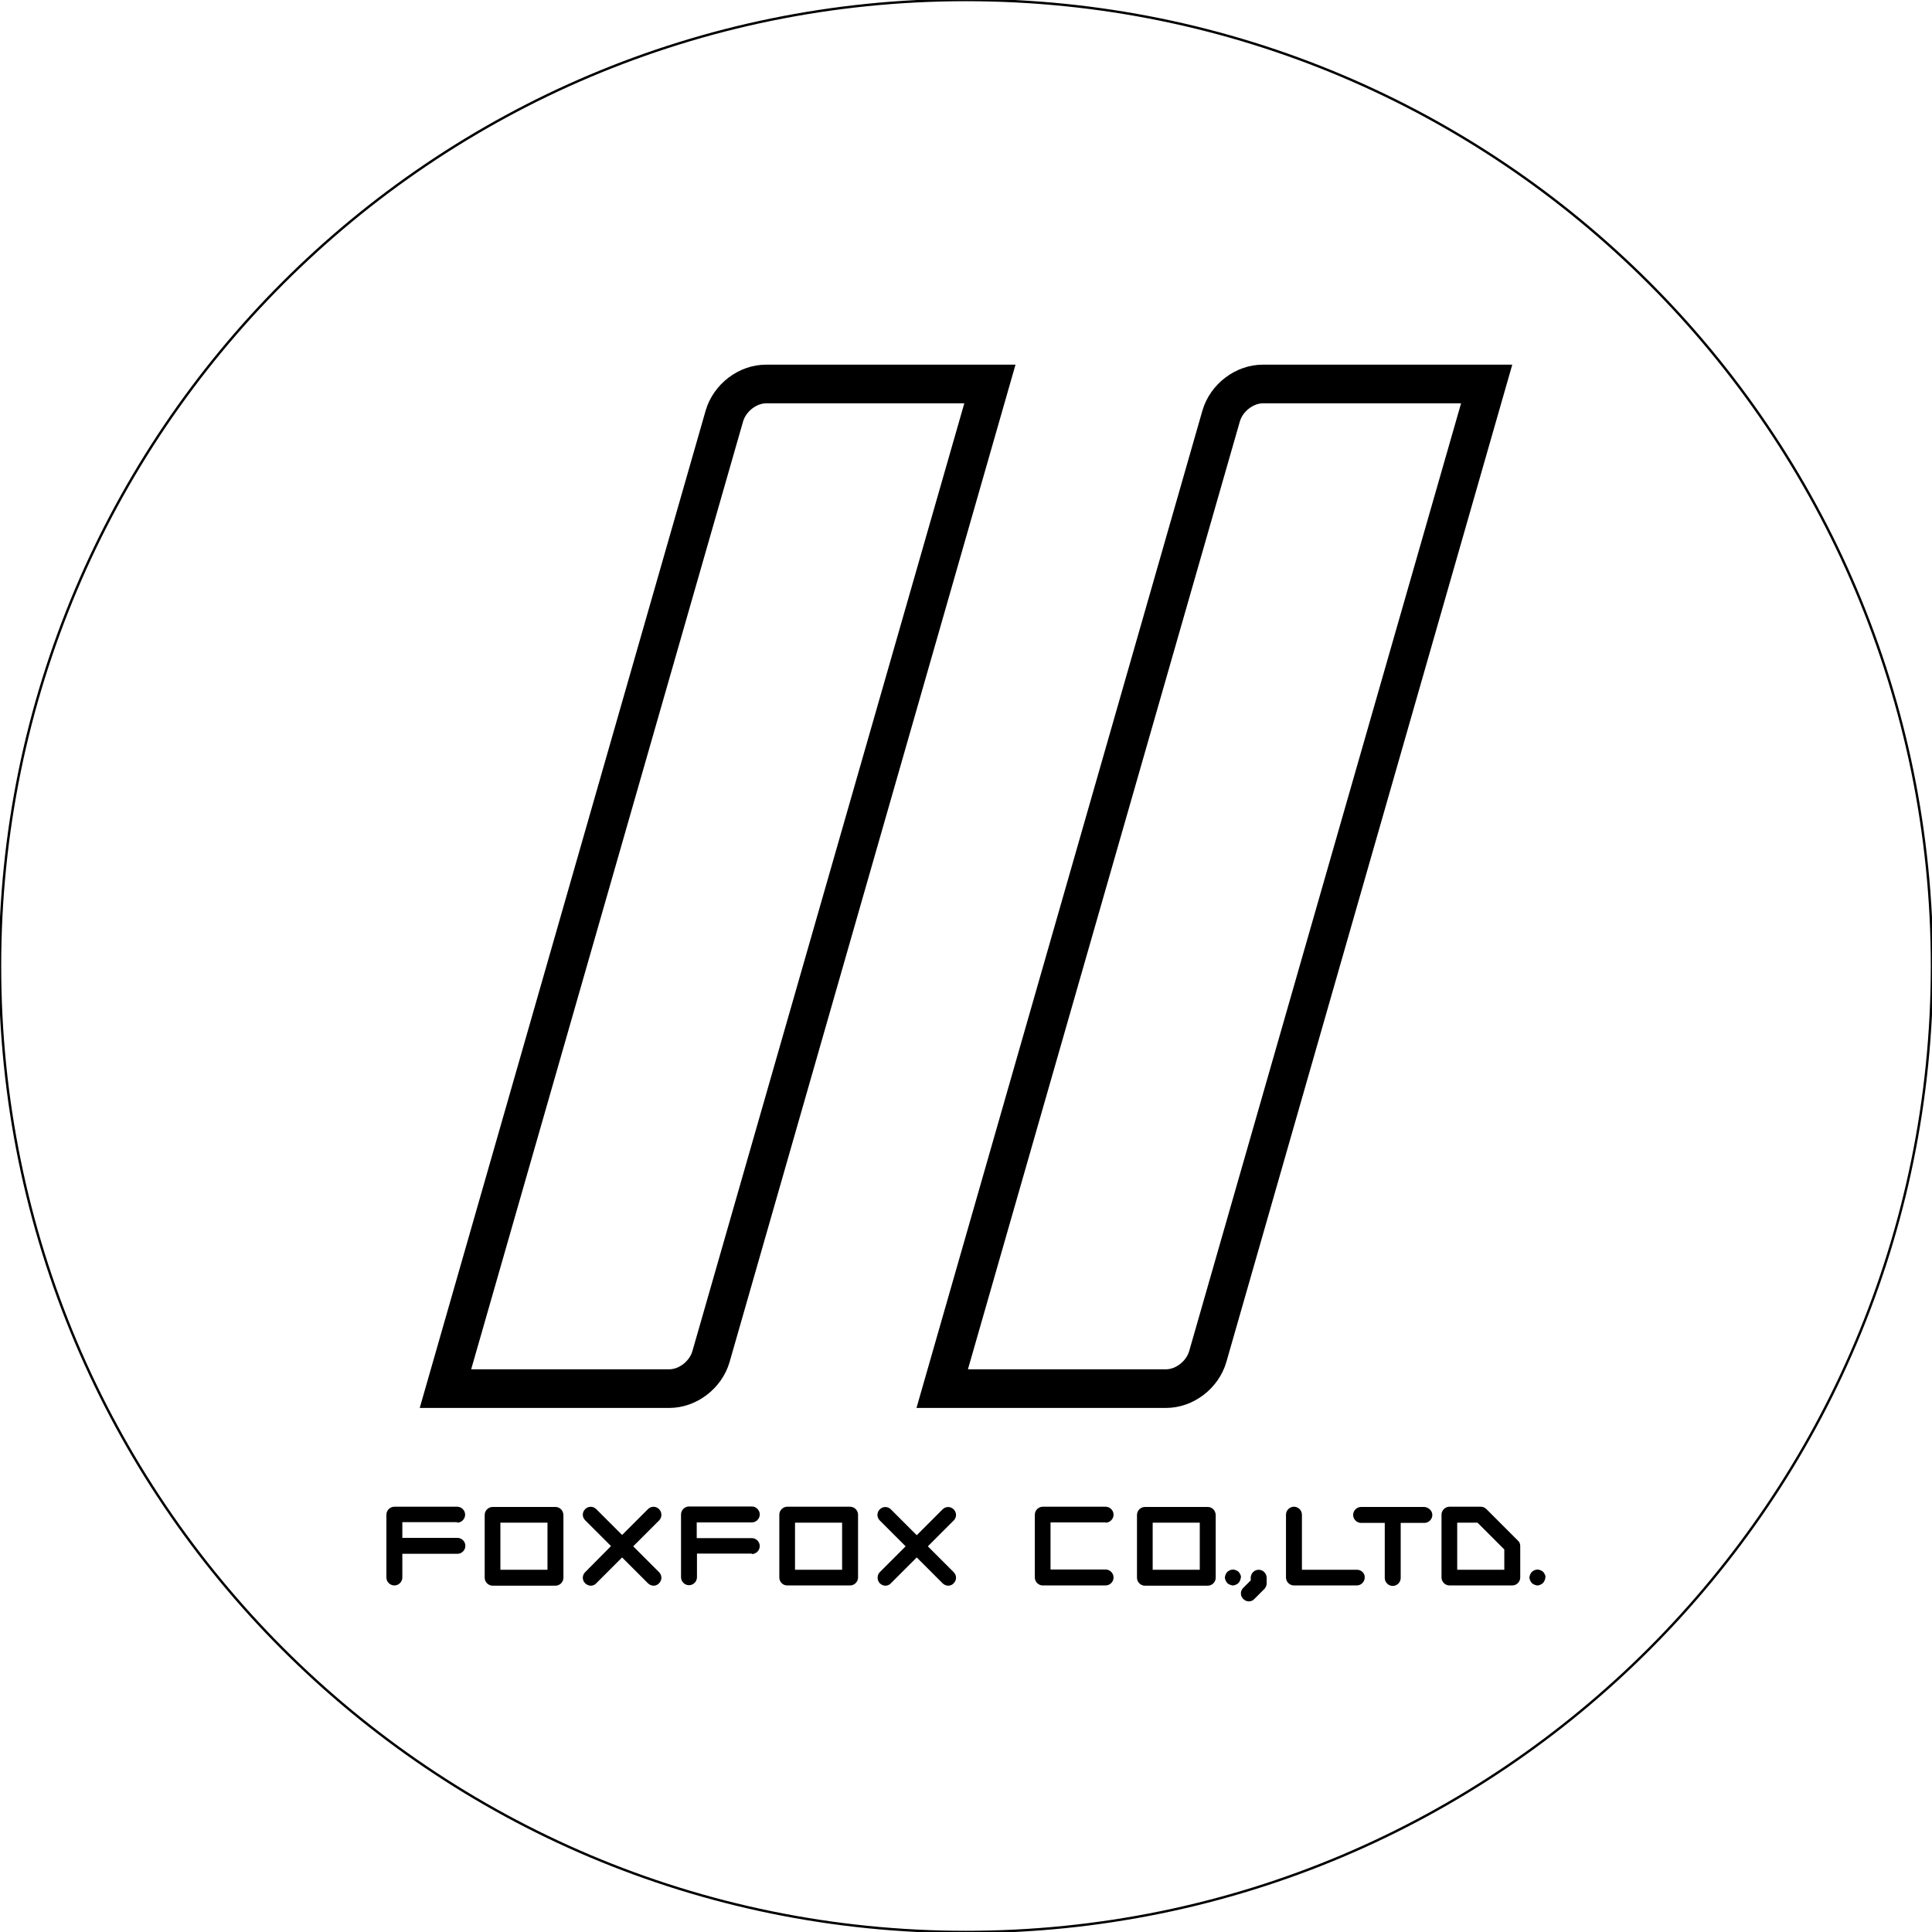
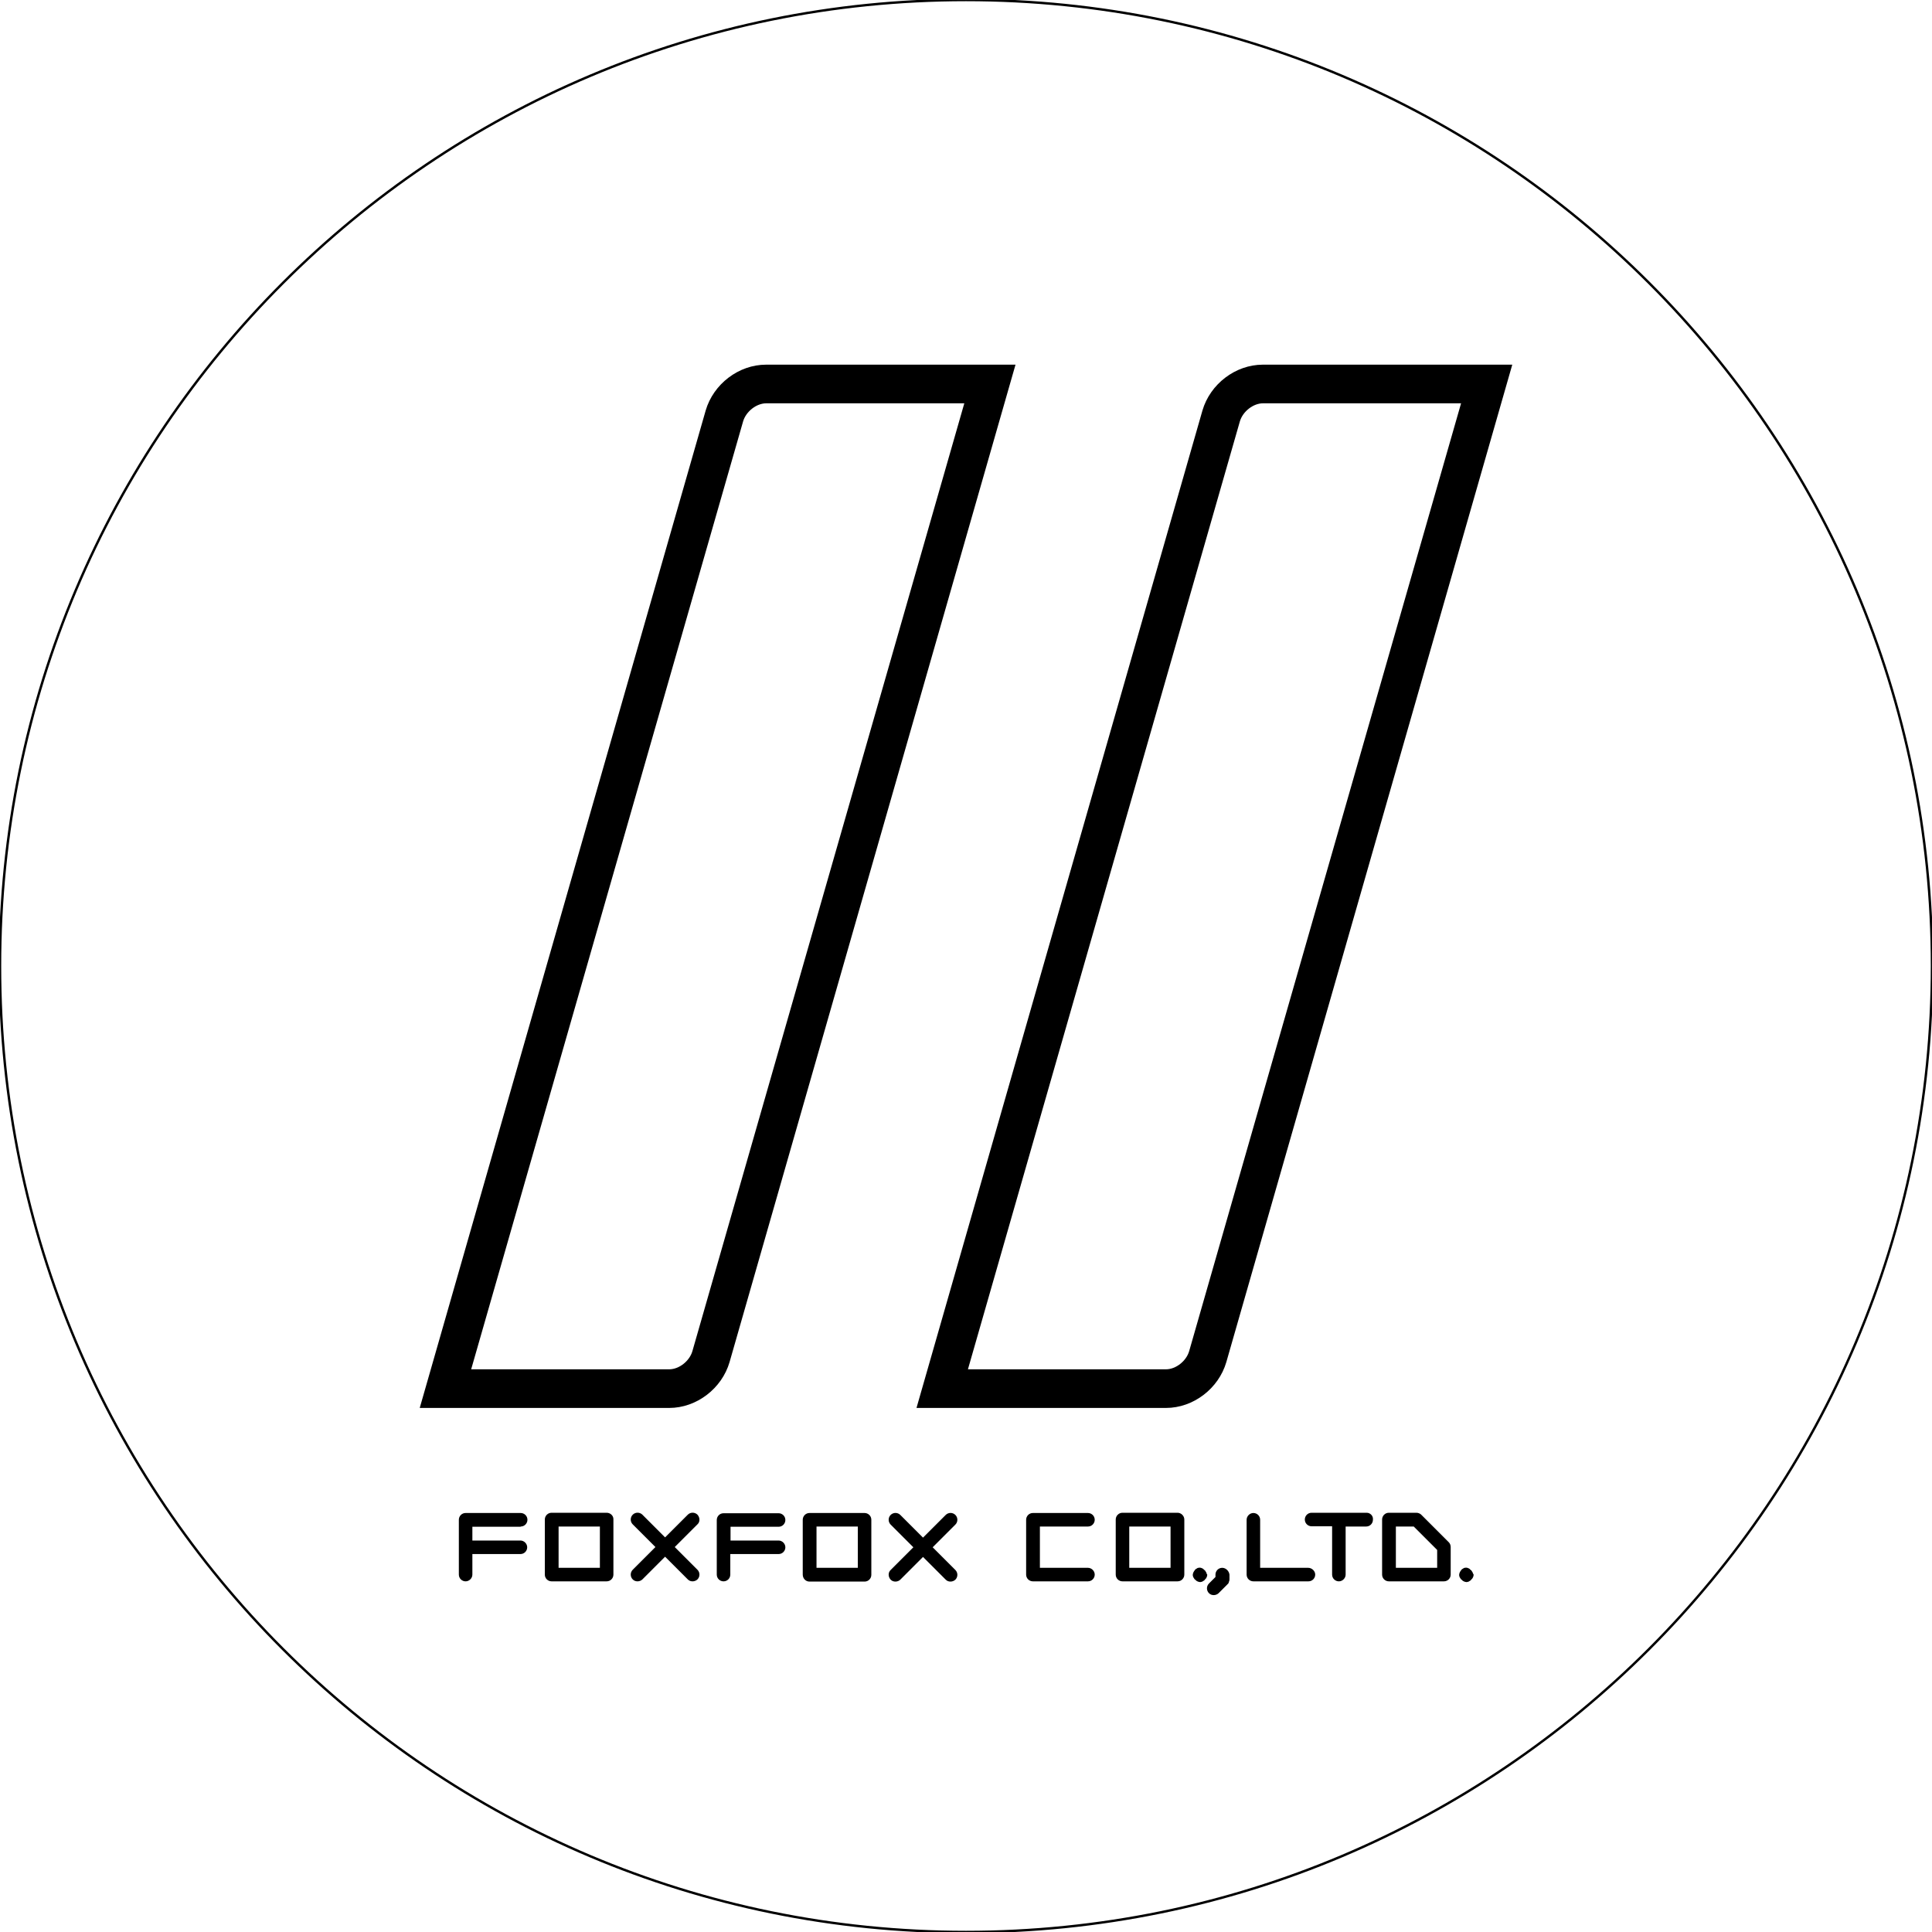
<svg xmlns="http://www.w3.org/2000/svg" version="1.1" id="pump" x="0px" y="0px" viewBox="0 0 800 800" style="enable-background:new 0 0 800 800;" xml:space="preserve">
  <style type="text/css">
	.st0{fill:none;stroke:#000000;stroke-miterlimit:10;}
</style>
  <g>
    <path d="M522.9,151c-11.3,0-21.8,8-25,19L379.5,583h103.3c11.3,0,21.8-8,25-19l118.4-413L522.9,151z M492.4,559.5   c-1.2,4.1-5.5,7.5-9.6,7.5h-82l112.6-392.5c1.2-4.1,5.5-7.5,9.6-7.5h82L492.4,559.5z" />
    <path d="M317.2,151c-11.3,0-21.8,8-25,19L173.8,583h103.3c11.3,0,21.8-8,25-19l118.4-413L317.2,151z M286.7,559.5   c-1.2,4.1-5.5,7.5-9.6,7.5h-82l112.6-392.5c1.2-4.1,5.5-7.5,9.6-7.5h82L286.7,559.5z" />
  </g>
  <g>
    <g>
-       <path d="M230,624h-26c-1.8,0-3.3,1.5-3.3,3.3v26c0,1.8,1.5,3.3,3.3,3.3h26c1.8,0,3.3-1.5,3.3-3.3v-26    C233.2,625.4,231.8,624,230,624z M226.7,650h-19.5v-19.5h19.5V650z" />
-       <path d="M272.9,624.9c-1.3-1.3-3.3-1.3-4.6,0l-10.7,10.7l-10.7-10.7c-1.3-1.3-3.3-1.3-4.6,0c-1.3,1.3-1.3,3.3,0,4.6l10.7,10.7    L242.3,651c-1.3,1.3-1.3,3.3,0,4.6c0.6,0.6,1.5,1,2.3,1s1.7-0.3,2.3-1l10.7-10.7l10.7,10.7c0.6,0.6,1.5,1,2.3,1    c0.8,0,1.7-0.3,2.3-1c1.3-1.3,1.3-3.3,0-4.6l-10.7-10.7l10.7-10.7C274.2,628.3,274.2,626.2,272.9,624.9z" />
-       <path d="M189.3,630.5c1.8,0,3.3-1.5,3.3-3.3s-1.5-3.3-3.3-3.3h-26c-1.8,0-3.3,1.5-3.3,3.3v26c0,1.8,1.5,3.3,3.3,3.3    c1.8,0,3.3-1.5,3.3-3.3v-9.8h22.8c1.8,0,3.3-1.5,3.3-3.3c0-1.8-1.5-3.3-3.3-3.3h-22.8v-6.5H189.3z" />
-       <path d="M326,656.5h26c1.8,0,3.3-1.5,3.3-3.3v-26c0-1.8-1.5-3.3-3.3-3.3h-26c-1.8,0-3.3,1.5-3.3,3.3v26    C322.7,655.1,324.2,656.5,326,656.5z M329.2,630.5h19.5V650h-19.5V630.5z" />
-       <path d="M364.3,655.6c0.6,0.6,1.5,1,2.3,1s1.7-0.3,2.3-1l10.7-10.7l10.7,10.7c0.6,0.6,1.5,1,2.3,1c0.8,0,1.7-0.3,2.3-1    c1.3-1.3,1.3-3.3,0-4.6l-10.7-10.7l10.7-10.7c1.3-1.3,1.3-3.3,0-4.6c-1.3-1.3-3.3-1.3-4.6,0l-10.7,10.7l-10.7-10.7    c-1.3-1.3-3.3-1.3-4.6,0c-1.3,1.3-1.3,3.3,0,4.6l10.7,10.7L364.3,651C363.1,652.2,363.1,654.3,364.3,655.6z" />
-       <path d="M311.3,643.5c1.8,0,3.3-1.5,3.3-3.3c0-1.8-1.5-3.3-3.3-3.3h-22.8v-6.5h22.8c1.8,0,3.3-1.5,3.3-3.3s-1.5-3.3-3.3-3.3h-26    c-1.8,0-3.3,1.5-3.3,3.3v26c0,1.8,1.5,3.3,3.3,3.3s3.3-1.5,3.3-3.3v-9.8H311.3z" />
+       <path d="M251.2,626.4h-22.8c-1.6,0-2.8,1.3-2.8,2.8V652c0,1.6,1.3,2.8,2.8,2.8h22.8c1.6,0,2.8-1.3,2.8-2.8v-22.8    C254.1,627.7,252.8,626.4,251.2,626.4z M248.4,649.2h-17.1v-17.1h17.1V649.2z" />
+       <path d="M288.8,627.2c-1.1-1.1-2.9-1.1-4,0l-9.4,9.4l-9.4-9.4c-1.1-1.1-2.9-1.1-4,0c-1.1,1.1-1.1,2.9,0,4l9.4,9.4L262,650    c-1.1,1.1-1.1,2.9,0,4c0.6,0.6,1.3,0.8,2,0.8c0.7,0,1.5-0.3,2-0.8l9.4-9.4l9.4,9.4c0.6,0.6,1.3,0.8,2,0.8s1.5-0.3,2-0.8    c1.1-1.1,1.1-2.9,0-4l-9.4-9.4l9.4-9.4C289.9,630.2,289.9,628.4,288.8,627.2z" />
+       <path d="M215.6,632.1c1.6,0,2.8-1.3,2.8-2.8c0-1.6-1.3-2.8-2.8-2.8h-22.8c-1.6,0-2.8,1.3-2.8,2.8V652c0,1.6,1.3,2.8,2.8,2.8    s2.8-1.3,2.8-2.8v-8.5h19.9c1.6,0,2.8-1.3,2.8-2.8s-1.3-2.8-2.8-2.8h-19.9v-5.7H215.6z" />
+       <path d="M335.2,654.9H358c1.6,0,2.8-1.3,2.8-2.8v-22.8c0-1.6-1.3-2.8-2.8-2.8h-22.8c-1.6,0-2.8,1.3-2.8,2.8V652    C332.4,653.6,333.6,654.9,335.2,654.9z M338.1,632.1h17.1v17.1h-17.1V632.1z" />
+       <path d="M368.8,654.1c0.6,0.6,1.3,0.8,2,0.8c0.7,0,1.5-0.3,2-0.8l9.4-9.4l9.4,9.4c0.6,0.6,1.3,0.8,2,0.8s1.5-0.3,2-0.8    c1.1-1.1,1.1-2.9,0-4l-9.4-9.4l9.4-9.4c1.1-1.1,1.1-2.9,0-4c-1.1-1.1-2.9-1.1-4,0l-9.4,9.4l-9.4-9.4c-1.1-1.1-2.9-1.1-4,0    c-1.1,1.1-1.1,2.9,0,4l9.4,9.4l-9.4,9.4C367.7,651.1,367.7,652.9,368.8,654.1z" />
+       <path d="M322.4,643.5c1.6,0,2.8-1.3,2.8-2.8s-1.3-2.8-2.8-2.8h-19.9v-5.7h19.9c1.6,0,2.8-1.3,2.8-2.8c0-1.6-1.3-2.8-2.8-2.8h-22.8    c-1.6,0-2.8,1.3-2.8,2.8V652c0,1.6,1.3,2.8,2.8,2.8c1.6,0,2.8-1.3,2.8-2.8v-8.5H322.4z" />
    </g>
    <g>
-       <path d="M500.1,624h-26c-1.8,0-3.3,1.5-3.3,3.3v26c0,1.8,1.5,3.3,3.3,3.3h26c1.8,0,3.3-1.5,3.3-3.3v-26    C503.3,625.4,501.9,624,500.1,624z M496.8,650h-19.5v-19.5h19.5V650z" />
-       <path d="M615.5,624.9c-0.6-0.6-1.4-1-2.3-1h-13c-1.8,0-3.3,1.5-3.3,3.3v26c0,1.8,1.5,3.3,3.3,3.3h26c1.8,0,3.3-1.5,3.3-3.3v-13    c0-0.9-0.3-1.7-1-2.3L615.5,624.9z M622.9,650h-19.5v-19.5h8.4l11.1,11.1V650z" />
-       <path d="M561.9,650h-22.8v-22.8c0-1.8-1.5-3.3-3.3-3.3c-1.8,0-3.3,1.5-3.3,3.3v26c0,1.8,1.5,3.3,3.3,3.3h26c1.8,0,3.3-1.5,3.3-3.3    C565.2,651.5,563.7,650,561.9,650z" />
-       <path d="M589.6,624h-26c-1.8,0-3.3,1.5-3.3,3.3s1.5,3.3,3.3,3.3h9.8v22.8c0,1.8,1.5,3.3,3.3,3.3c1.8,0,3.3-1.5,3.3-3.3v-22.8h9.8    c1.8,0,3.3-1.5,3.3-3.3S591.4,624,589.6,624z" />
-       <path d="M639.9,652.6c0-0.2-0.1-0.4-0.2-0.6c-0.1-0.2-0.2-0.4-0.3-0.6c-0.1-0.2-0.3-0.3-0.4-0.5c-0.1-0.1-0.3-0.3-0.5-0.4    c-0.2-0.1-0.4-0.2-0.6-0.3c-0.2-0.1-0.4-0.1-0.6-0.2c-0.4-0.1-0.8-0.1-1.3,0c-0.2,0-0.4,0.1-0.6,0.2c-0.2,0.1-0.4,0.2-0.6,0.3    c-0.2,0.1-0.3,0.3-0.5,0.4c-0.1,0.2-0.3,0.3-0.4,0.5c-0.1,0.2-0.2,0.4-0.3,0.6c-0.1,0.2-0.1,0.4-0.2,0.6c0,0.2-0.1,0.4-0.1,0.6    c0,0.2,0,0.4,0.1,0.6c0,0.2,0.1,0.4,0.2,0.6c0.1,0.2,0.2,0.4,0.3,0.6c0.1,0.2,0.3,0.3,0.4,0.5c0.1,0.1,0.3,0.3,0.5,0.4    c0.2,0.1,0.4,0.2,0.6,0.3c0.2,0.1,0.4,0.1,0.6,0.2c0.2,0,0.4,0.1,0.6,0.1c0.2,0,0.4,0,0.6-0.1c0.2,0,0.4-0.1,0.6-0.2    c0.2-0.1,0.4-0.2,0.6-0.3c0.2-0.1,0.4-0.3,0.5-0.4c0.1-0.2,0.3-0.3,0.4-0.5c0.1-0.2,0.2-0.4,0.3-0.6c0.1-0.2,0.1-0.4,0.2-0.6    c0-0.2,0.1-0.4,0.1-0.6C640,653.1,640,652.8,639.9,652.6z" />
-       <path d="M513.8,652.6c0-0.2-0.1-0.4-0.2-0.6c-0.1-0.2-0.2-0.4-0.3-0.6c-0.1-0.2-0.3-0.3-0.4-0.5c-0.1-0.1-0.3-0.3-0.5-0.4    c-0.2-0.1-0.4-0.2-0.6-0.3c-0.2-0.1-0.4-0.1-0.6-0.2c-0.4-0.1-0.8-0.1-1.3,0c-0.2,0-0.4,0.1-0.6,0.2c-0.2,0.1-0.4,0.2-0.6,0.3    c-0.2,0.1-0.3,0.3-0.5,0.4c-0.1,0.2-0.3,0.3-0.4,0.5c-0.1,0.2-0.2,0.4-0.3,0.6c-0.1,0.2-0.1,0.4-0.2,0.6c0,0.2-0.1,0.4-0.1,0.6    c0,0.2,0,0.4,0.1,0.6c0,0.2,0.1,0.4,0.2,0.6c0.1,0.2,0.2,0.4,0.3,0.6c0.1,0.2,0.3,0.3,0.4,0.5c0.1,0.1,0.3,0.3,0.5,0.4    c0.2,0.1,0.4,0.2,0.6,0.3c0.2,0.1,0.4,0.1,0.6,0.2c0.2,0,0.4,0.1,0.6,0.1s0.4,0,0.6-0.1c0.2,0,0.4-0.1,0.6-0.2    c0.2-0.1,0.4-0.2,0.6-0.3c0.2-0.1,0.4-0.3,0.5-0.4c0.1-0.2,0.3-0.3,0.4-0.5c0.1-0.2,0.2-0.4,0.3-0.6c0.1-0.2,0.1-0.4,0.2-0.6    c0-0.2,0.1-0.4,0.1-0.6C513.9,653.1,513.9,652.8,513.8,652.6z" />
-       <path d="M457.8,630.5c1.8,0,3.3-1.5,3.3-3.3s-1.5-3.3-3.3-3.3h-26c-1.8,0-3.3,1.5-3.3,3.3v26c0,1.8,1.5,3.3,3.3,3.3h26    c1.8,0,3.3-1.5,3.3-3.3c0-1.8-1.5-3.3-3.3-3.3H435v-19.5H457.8z" />
-       <path d="M521.2,650c-1.8,0-3.3,1.5-3.3,3.3v1.1l-3.1,3.1c-1.3,1.3-1.3,3.3,0,4.6c0.6,0.6,1.5,1,2.3,1s1.7-0.3,2.3-1l4.1-4.1    c0.2-0.2,0.3-0.3,0.4-0.5c0.1-0.1,0.1-0.2,0.1-0.2c0.1-0.1,0.1-0.2,0.2-0.3c0-0.1,0.1-0.2,0.1-0.3c0-0.1,0.1-0.2,0.1-0.3    c0-0.2,0.1-0.4,0.1-0.6v-2.4C524.5,651.5,523,650,521.2,650z" />
+       <path d="M487.6,626.4h-22.8c-1.6,0-2.8,1.3-2.8,2.8V652c0,1.6,1.3,2.8,2.8,2.8h22.8c1.6,0,2.8-1.3,2.8-2.8v-22.8    C490.4,627.7,489.1,626.4,487.6,626.4z M484.7,649.2h-17.1v-17.1h17.1V649.2z" />
+       <path d="M588.5,627.2c-0.5-0.5-1.3-0.8-2-0.8h-11.4c-1.6,0-2.8,1.3-2.8,2.8V652c0,1.6,1.3,2.8,2.8,2.8h22.8c1.6,0,2.8-1.3,2.8-2.8    v-11.4c0-0.8-0.3-1.5-0.8-2L588.5,627.2z M595.1,649.2H578v-17.1h7.4l9.7,9.7V649.2z" />
+       <path d="M541.7,649.2h-19.9v-19.9c0-1.6-1.3-2.8-2.8-2.8s-2.8,1.3-2.8,2.8V652c0,1.6,1.3,2.8,2.8,2.8h22.8c1.6,0,2.8-1.3,2.8-2.8    S543.2,649.2,541.7,649.2z" />
+       <path d="M565.9,626.4h-22.8c-1.6,0-2.8,1.3-2.8,2.8c0,1.6,1.3,2.8,2.8,2.8h8.5V652c0,1.6,1.3,2.8,2.8,2.8s2.8-1.3,2.8-2.8v-19.9    h8.5c1.6,0,2.8-1.3,2.8-2.8C568.7,627.7,567.4,626.4,565.9,626.4z" />
+       <path d="M609.9,651.5c0-0.2-0.1-0.4-0.2-0.5c-0.1-0.2-0.2-0.3-0.3-0.5c-0.1-0.2-0.2-0.3-0.4-0.4c-0.1-0.1-0.3-0.2-0.4-0.4    c-0.1-0.1-0.3-0.2-0.5-0.3c-0.2-0.1-0.3-0.1-0.5-0.2c-0.4-0.1-0.7-0.1-1.1,0c-0.2,0-0.4,0.1-0.5,0.2c-0.2,0.1-0.3,0.2-0.5,0.3    c-0.2,0.1-0.3,0.2-0.4,0.4c-0.1,0.1-0.2,0.3-0.3,0.4c-0.1,0.2-0.2,0.3-0.3,0.5c-0.1,0.2-0.1,0.3-0.2,0.5c0,0.2-0.1,0.4-0.1,0.6    s0,0.4,0.1,0.6c0,0.2,0.1,0.4,0.2,0.5c0.1,0.2,0.2,0.3,0.3,0.5c0.1,0.2,0.2,0.3,0.4,0.4c0.1,0.1,0.3,0.2,0.4,0.4    c0.2,0.1,0.3,0.2,0.5,0.3c0.2,0.1,0.4,0.1,0.5,0.2c0.2,0,0.4,0.1,0.6,0.1c0.2,0,0.4,0,0.6-0.1c0.2,0,0.4-0.1,0.5-0.2    c0.2-0.1,0.3-0.2,0.5-0.3c0.2-0.1,0.3-0.2,0.4-0.4c0.1-0.1,0.2-0.3,0.4-0.4c0.1-0.2,0.2-0.3,0.3-0.5c0.1-0.2,0.1-0.3,0.2-0.5    c0-0.2,0.1-0.4,0.1-0.6S610,651.7,609.9,651.5z" />
+       <path d="M499.6,651.5c0-0.2-0.1-0.4-0.2-0.5c-0.1-0.2-0.2-0.3-0.3-0.5c-0.1-0.2-0.2-0.3-0.4-0.4c-0.1-0.1-0.3-0.2-0.4-0.4    c-0.1-0.1-0.3-0.2-0.5-0.3c-0.2-0.1-0.3-0.1-0.5-0.2c-0.4-0.1-0.7-0.1-1.1,0c-0.2,0-0.4,0.1-0.5,0.2c-0.2,0.1-0.3,0.2-0.5,0.3    c-0.2,0.1-0.3,0.2-0.4,0.4c-0.1,0.1-0.2,0.3-0.3,0.4c-0.1,0.2-0.2,0.3-0.3,0.5c-0.1,0.2-0.1,0.3-0.2,0.5c0,0.2-0.1,0.4-0.1,0.6    s0,0.4,0.1,0.6c0,0.2,0.1,0.4,0.2,0.5c0.1,0.2,0.2,0.3,0.3,0.5c0.1,0.2,0.2,0.3,0.4,0.4c0.1,0.1,0.3,0.2,0.4,0.4    c0.2,0.1,0.3,0.2,0.5,0.3c0.2,0.1,0.4,0.1,0.5,0.2c0.2,0,0.4,0.1,0.6,0.1c0.2,0,0.4,0,0.6-0.1c0.2,0,0.4-0.1,0.5-0.2    c0.2-0.1,0.3-0.2,0.5-0.3c0.2-0.1,0.3-0.2,0.4-0.4c0.1-0.1,0.2-0.3,0.4-0.4c0.1-0.2,0.2-0.3,0.3-0.5c0.1-0.2,0.1-0.3,0.2-0.5    c0-0.2,0.1-0.4,0.1-0.6S499.6,651.7,499.6,651.5z" />
+       <path d="M450.5,632.1c1.6,0,2.8-1.3,2.8-2.8c0-1.6-1.3-2.8-2.8-2.8h-22.8c-1.6,0-2.8,1.3-2.8,2.8V652c0,1.6,1.3,2.8,2.8,2.8h22.8    c1.6,0,2.8-1.3,2.8-2.8s-1.3-2.8-2.8-2.8h-19.9v-17.1H450.5z" />
+       <path d="M506.1,649.2c-1.6,0-2.8,1.3-2.8,2.8v1l-2.7,2.7c-1.1,1.1-1.1,2.9,0,4c0.6,0.6,1.3,0.8,2,0.8s1.5-0.3,2-0.8l3.6-3.6    c0.1-0.1,0.3-0.3,0.4-0.4c0-0.1,0.1-0.1,0.1-0.2c0.1-0.1,0.1-0.2,0.1-0.3c0-0.1,0.1-0.2,0.1-0.3c0-0.1,0.1-0.2,0.1-0.2    c0-0.2,0.1-0.4,0.1-0.6V652C508.9,650.5,507.6,649.2,506.1,649.2z" />
    </g>
  </g>
  <circle class="st0" cx="400" cy="400" r="400" />
</svg>
